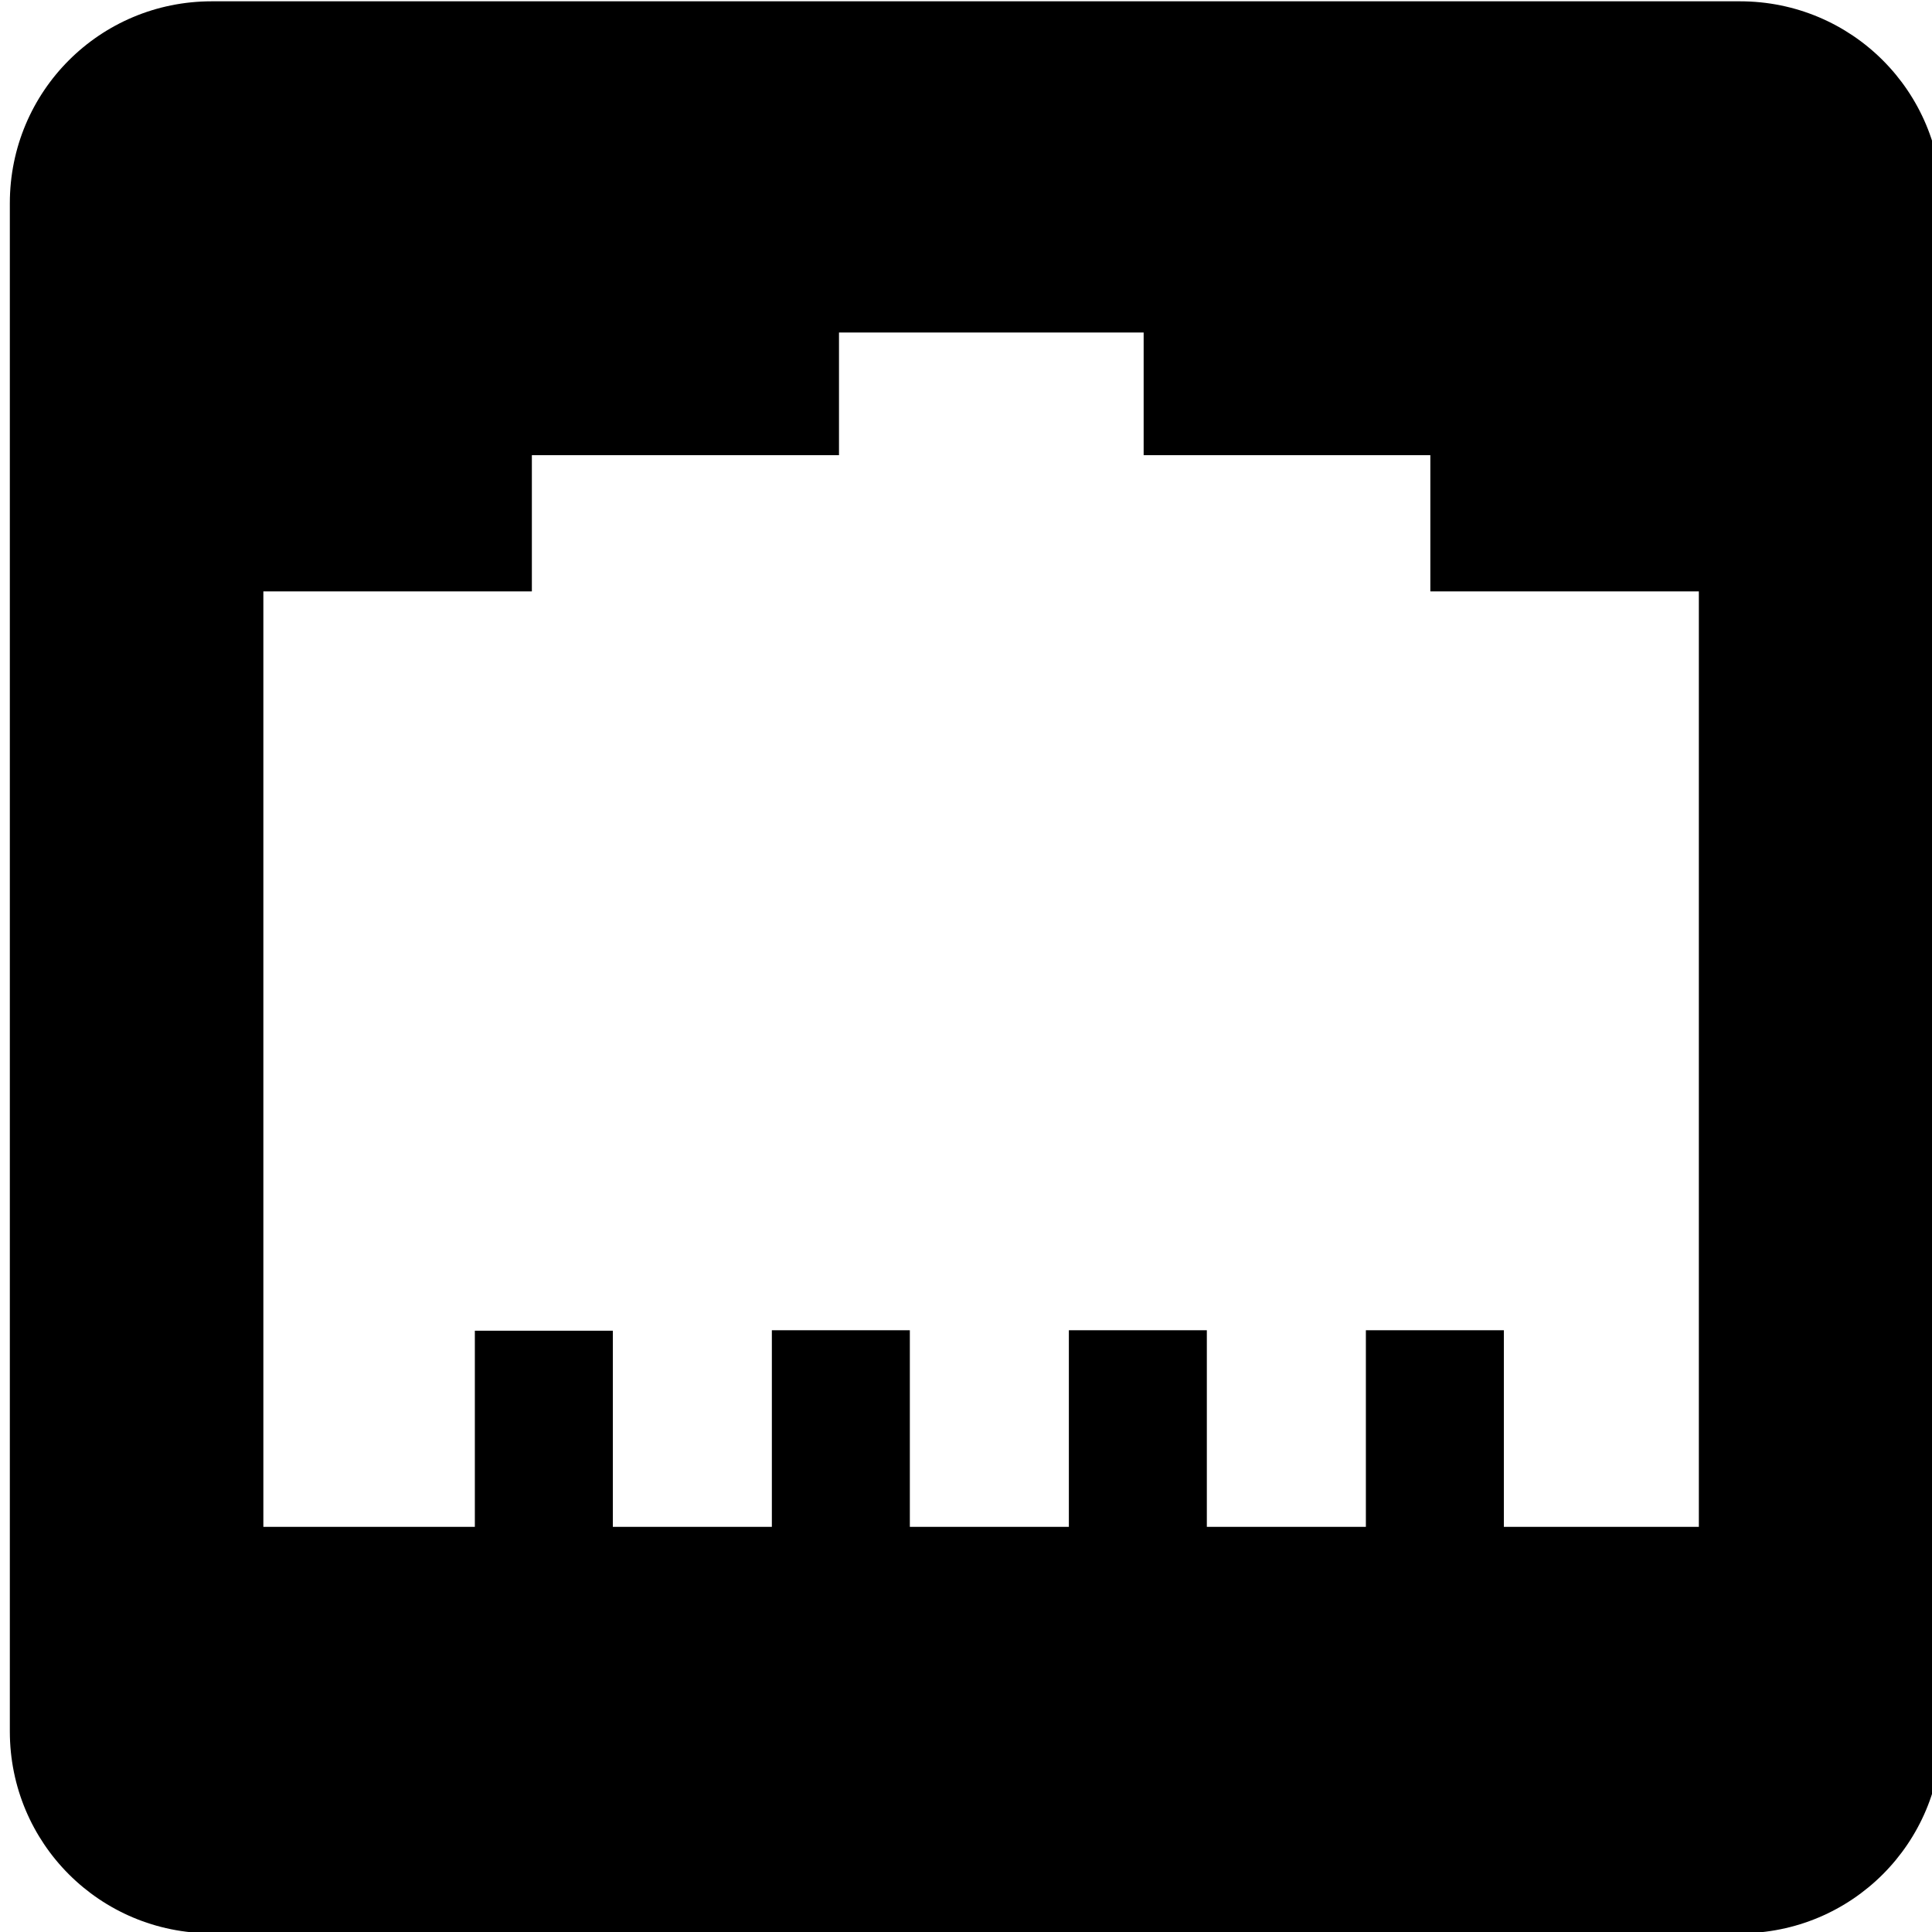
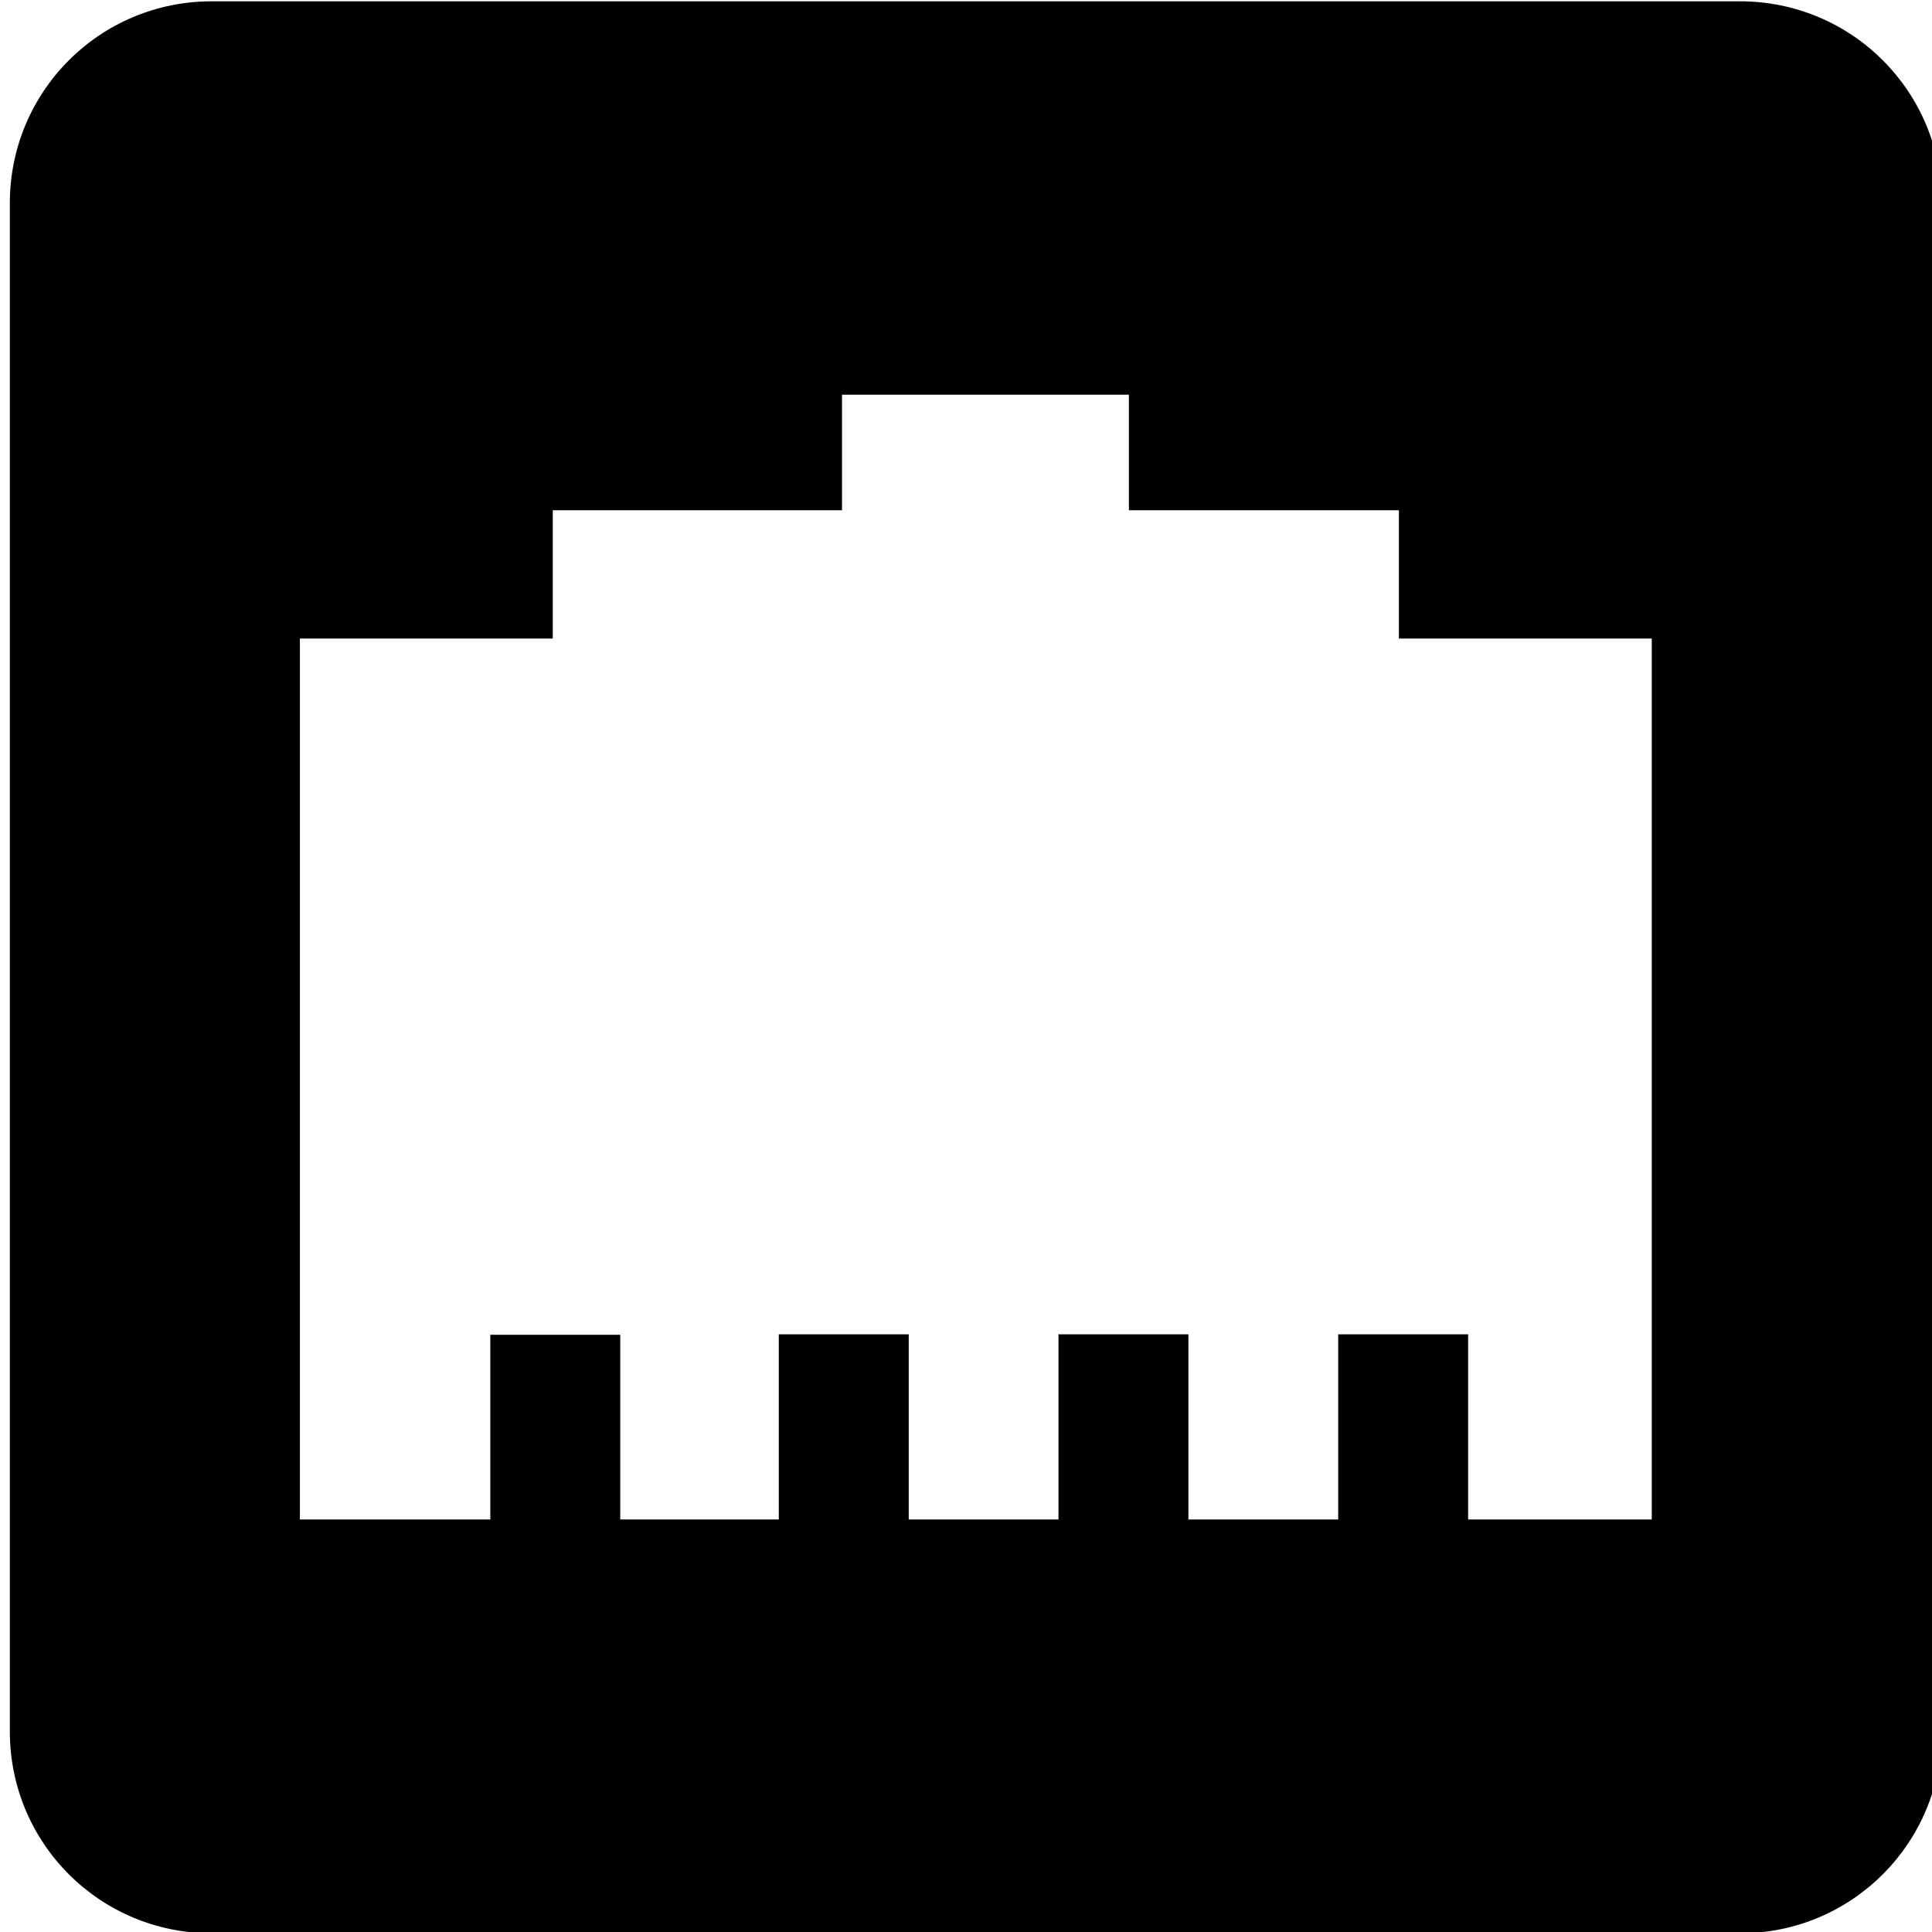
<svg xmlns="http://www.w3.org/2000/svg" width="100mm" height="100mm" viewBox="0 0 100 100" version="1.1" id="svg8">
  <defs id="defs2" />
  <g id="layer1" transform="translate(0,-197)">
-     <path style="fill:#000000;fill-opacity:1;stroke:none;stroke-width:0;stroke-miterlimit:1.414;stroke-dasharray:none;stroke-opacity:1" d="M 41.426,0.256 C 19.542,0.256 1.924,17.872 1.924,39.756 V 338.707 c 0,21.883 17.619,39.502 39.502,39.502 H 340.377 c 21.883,0 39.5,-17.619 39.5,-39.502 V 39.756 c 0,-21.883 -17.617,-39.5 -39.5,-39.5 z M 164.131,65.047 h 59.598 v 24 h 56.084 v 26.646 h 52.529 v 183 h -38.146 v -38.465 h -26.992 v 38.465 H 236.092 v -38.465 h -26.992 v 38.465 h -31.109 v -38.465 h -26.994 v 38.465 H 119.887 V 260.326 H 92.893 v 38.367 H 51.52 v -183 H 104.047 V 89.047 h 60.084 z" id="rect5069" transform="matrix(0.2645833,0,0,0.2645833,0,197)" />
+     <path style="fill:#000000;fill-opacity:1;stroke:none;stroke-width:0;stroke-miterlimit:1.414;stroke-dasharray:none;stroke-opacity:1" d="M 41.426,0.256 C 19.542,0.256 1.924,17.872 1.924,39.756 V 338.707 c 0,21.883 17.619,39.502 39.502,39.502 H 340.377 c 21.883,0 39.5,-17.619 39.5,-39.502 V 39.756 c 0,-21.883 -17.617,-39.5 -39.5,-39.5 z M 164.721,77.215 h 56.125 v 22.602 h 52.816 v 25.096 h 49.469 V 297.25 H 287.207 V 261.025 H 261.787 V 297.25 H 232.488 V 261.025 H 207.068 V 297.25 H 177.771 V 261.025 H 152.352 V 297.25 H 121.34 V 261.117 H 95.92 V 297.25 h -37.25 V 124.912 H 108.137 V 99.816 h 56.584 z" id="rect5069" transform="matrix(0.2645833,0,0,0.2645833,0,197)" />
  </g>
</svg>
